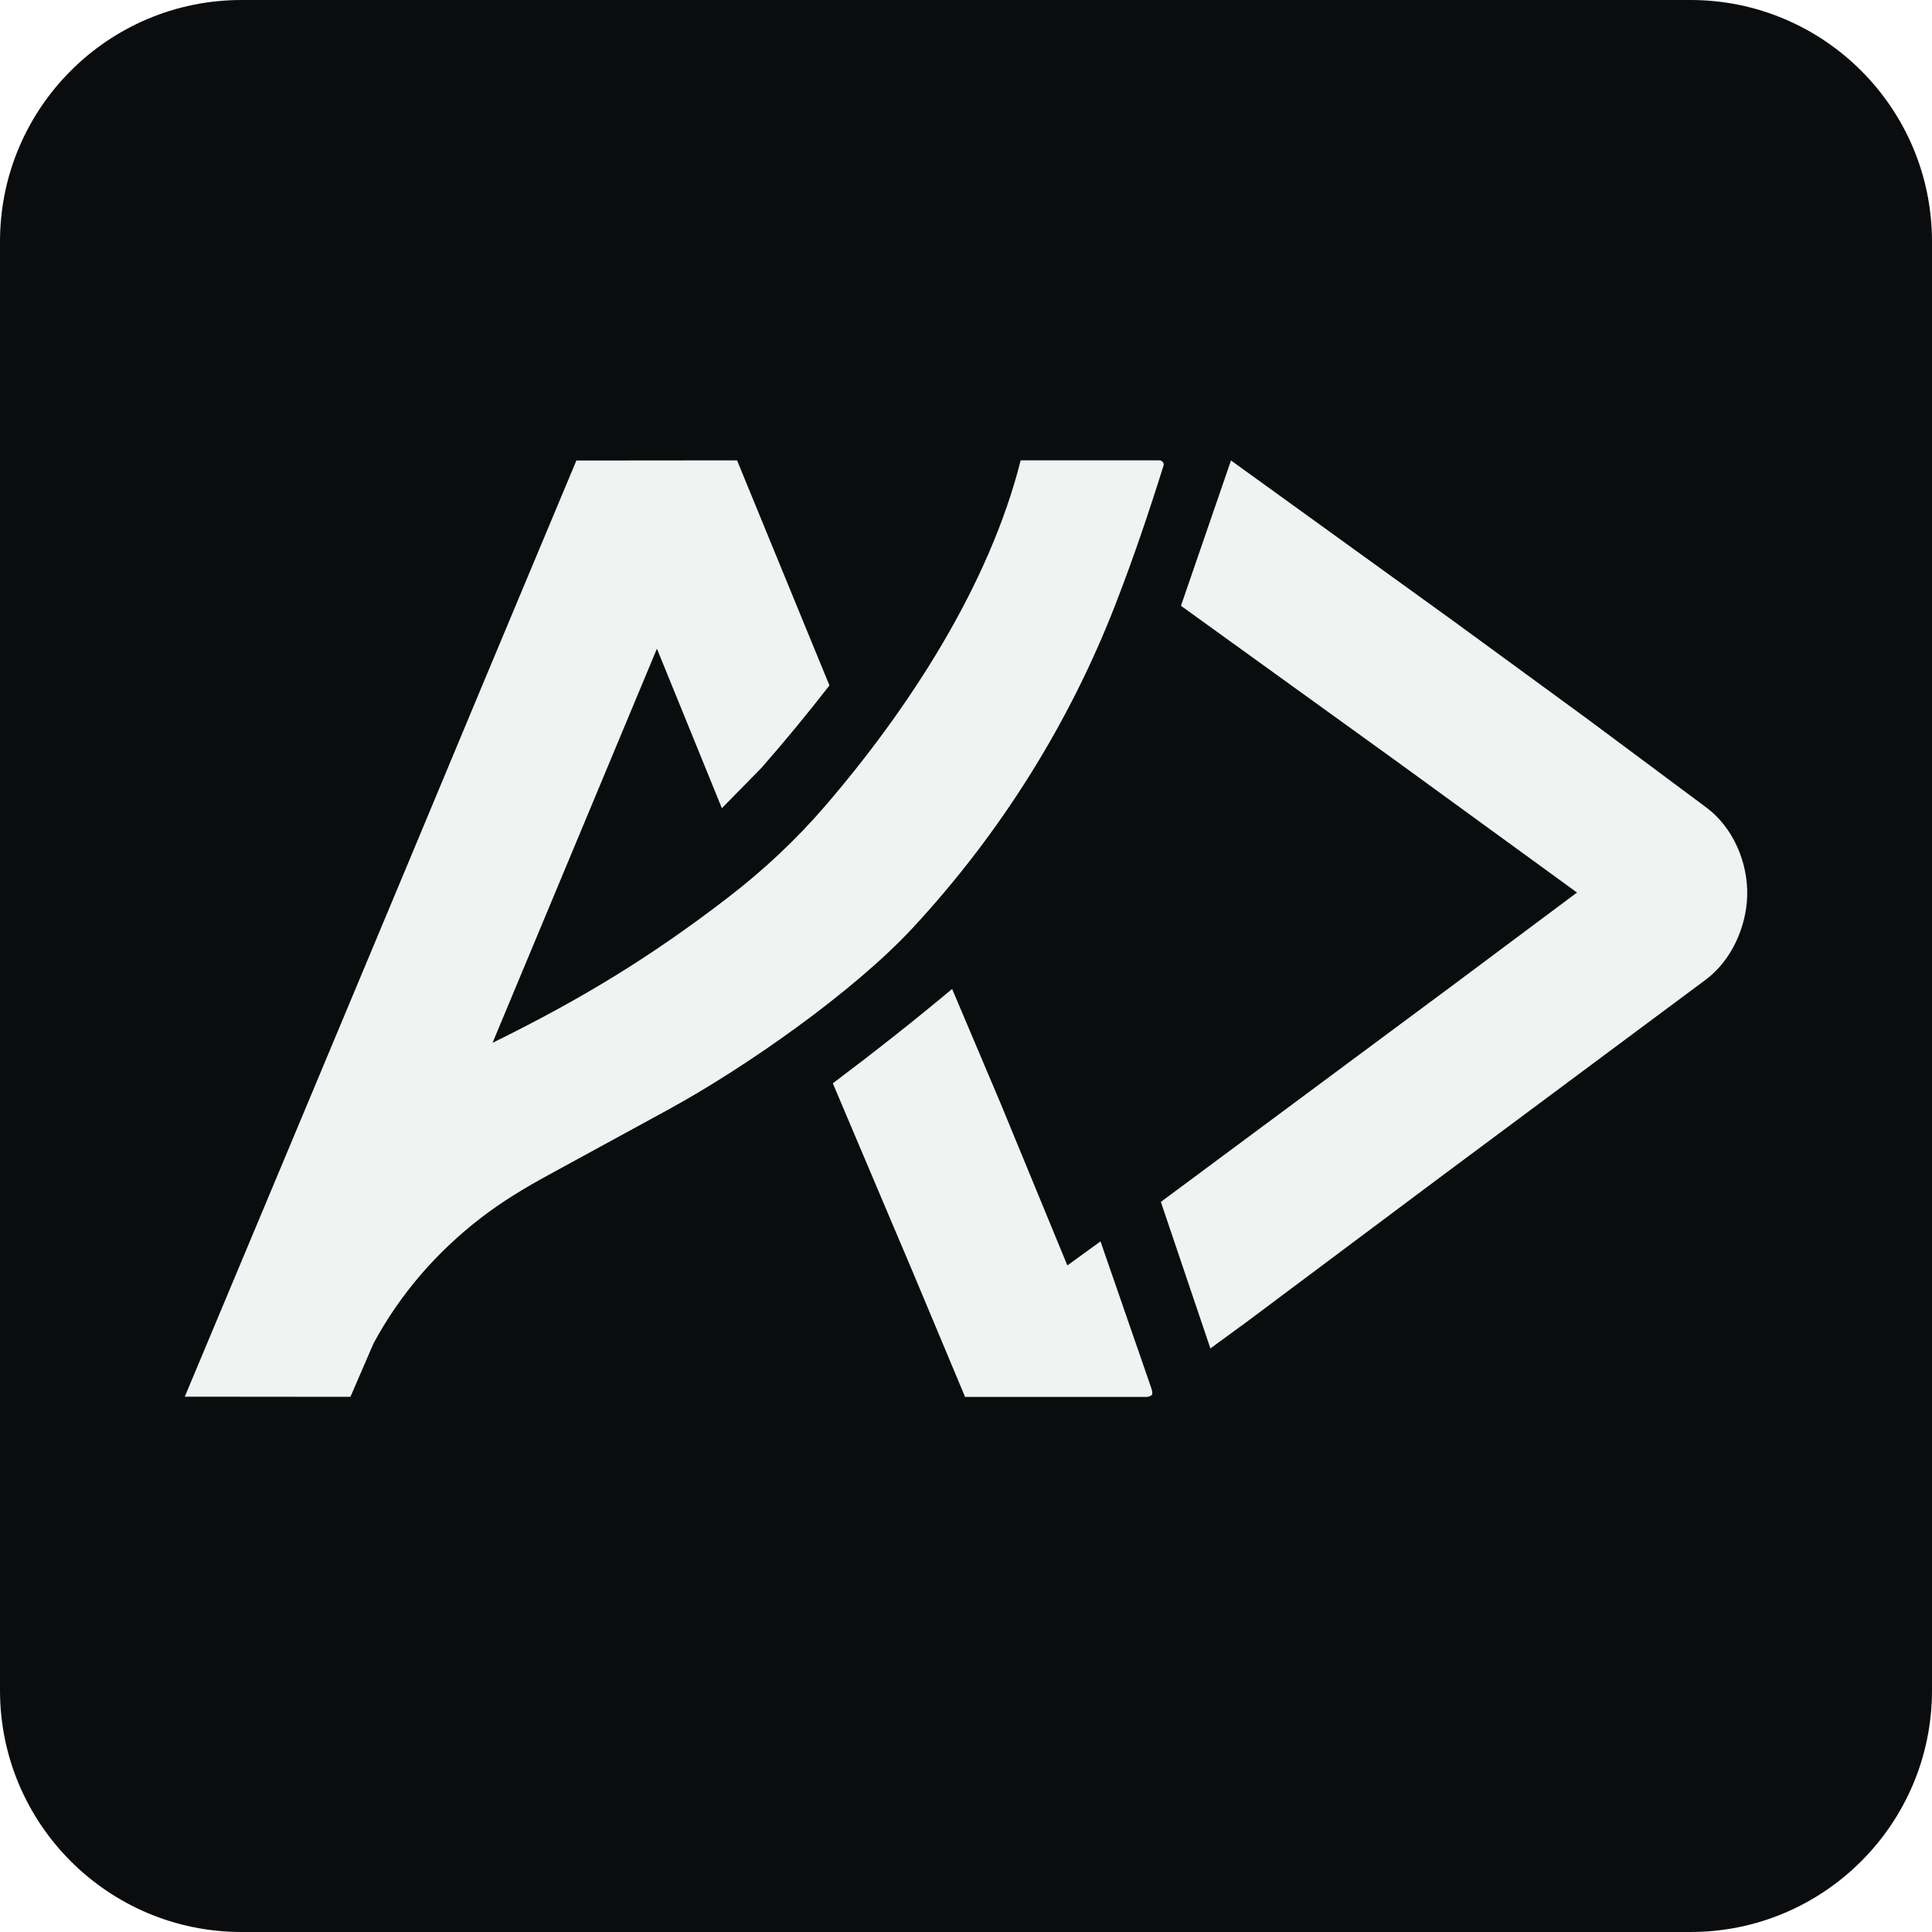
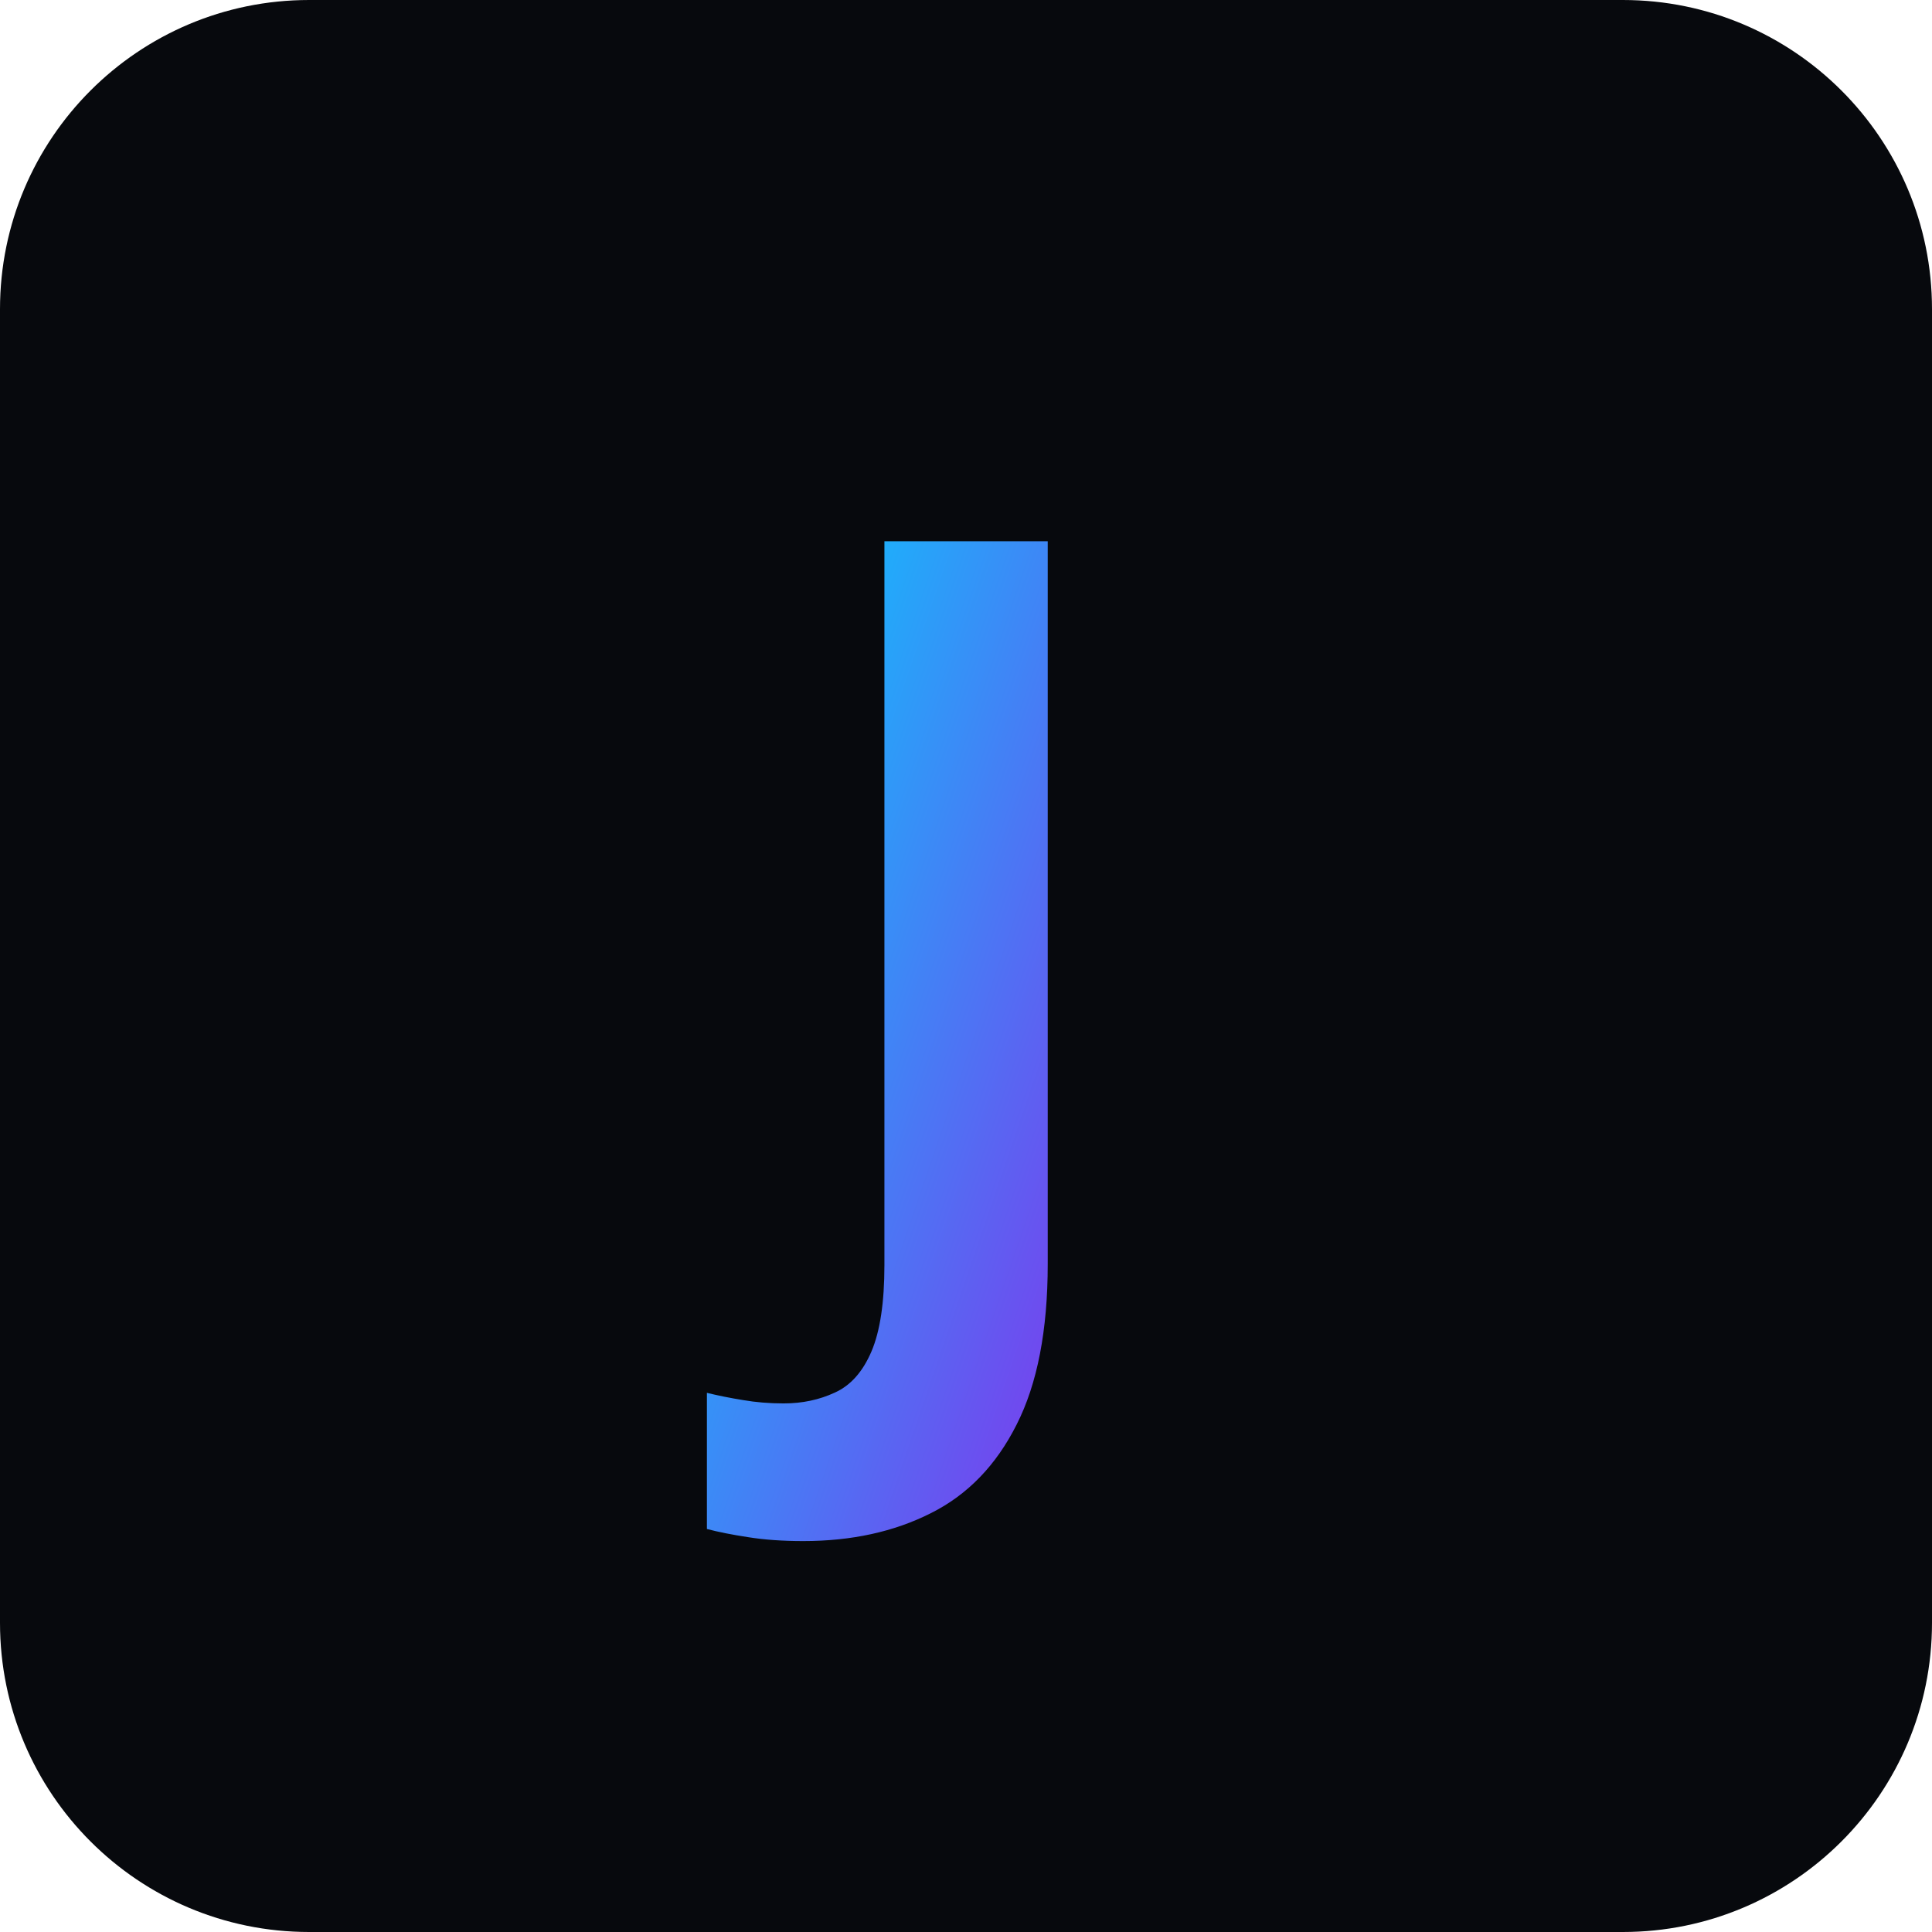
- <svg xmlns="http://www.w3.org/2000/svg" id="Layer_1" data-name="Layer 1" viewBox="0 0 500 500">
+ <svg xmlns="http://www.w3.org/2000/svg" viewBox="0 0 100 100">
  <defs>
-     <style>
-       .cls-1 {
-         fill: #f1f2f2;
-       }
- 
-       .cls-2 {
-         fill: #0a0c0e;
-       }
-     </style>
+     <linearGradient id="g" x1="0%" y1="0%" x2="100%" y2="100%">
+       <stop offset="0%" stop-color="#00D4FF" />
+       <stop offset="100%" stop-color="#7C3AED" />
+     </linearGradient>
  </defs>
-   <rect class="cls-2" x="0" width="500" height="500" rx="62.53" ry="62.53" />
-   <path class="cls-1" d="M300.07,119.14c.73,0,1.23.79,1.07,1.3-3.8,12.14-7.84,24.09-12.48,36.03-12.03,30.96-29.82,59.24-52.35,83.57-15.49,16.73-43.51,36.29-63.46,47.18l-30.77,16.79c-6.24,3.4-11.99,6.85-17.62,11.18-11.49,8.86-20.89,19.69-27.79,32.47l-5.98,13.84-42.87-.04,30.22-72.15,26.55-63.47,20.06-48.08,24.52-58.58,41.58-.04,12.87,31.37,11.04,26.88c-5.7,7.35-11.49,14.36-17.61,21.35l-10.23,10.42-16.81-41.28-42.54,102c22.77-11.19,40.74-22.08,60.74-37.45,9.33-7.17,17.74-15.01,25.43-23.95,21.57-25.08,42.39-57.04,50.51-89.35h35.92Z" />
-   <path class="cls-1" d="M321.38,343.03l-8.13,5.94-12.82-37.92,74.67-55.41,33.03-24.65-47.24-34.36-55.26-39.85,12.95-37.61,58.16,41.99,33.83,24.73,31.03,23.09c6.87,5.11,10.82,14.17,10.57,22.91-.23,8.11-4.15,16.75-10.7,21.63l-66.98,49.82-53.11,39.71Z" />
-   <path class="cls-1" d="M297.96,359.29c.22.65.34,1.31.19,1.61s-.87.62-1.32.62h-47.07s-13.36-31.91-13.36-31.91l-20.87-49.25c10.52-7.91,20.5-15.75,30.88-24.42l12.63,29.83,17.19,41.72,8.58-6.22,13.16,38.01Z" />
+   <rect width="100" height="100" rx="16" fill="#07090D" />
+   <text x="50" y="68" font-family="system-ui, sans-serif" font-size="56" font-weight="700" fill="url(#g)" text-anchor="middle">J</text>
</svg>
